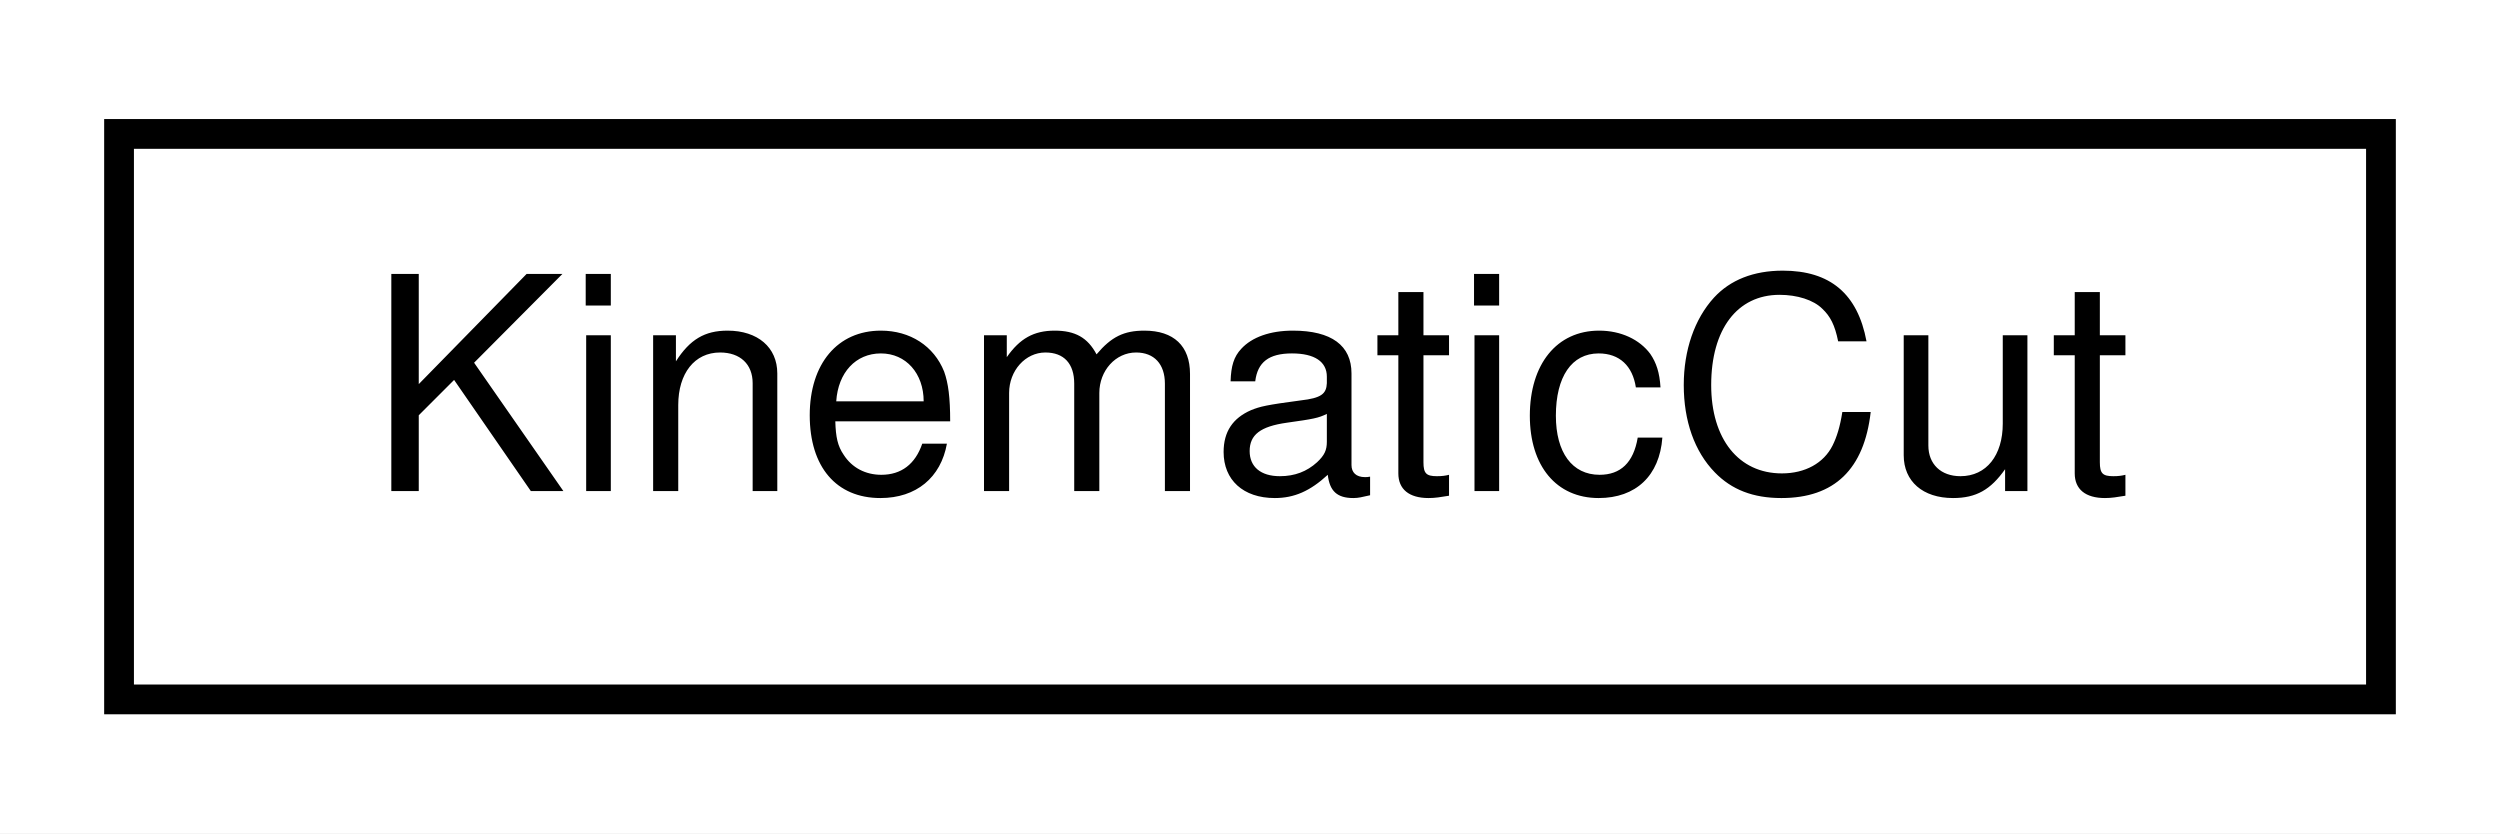
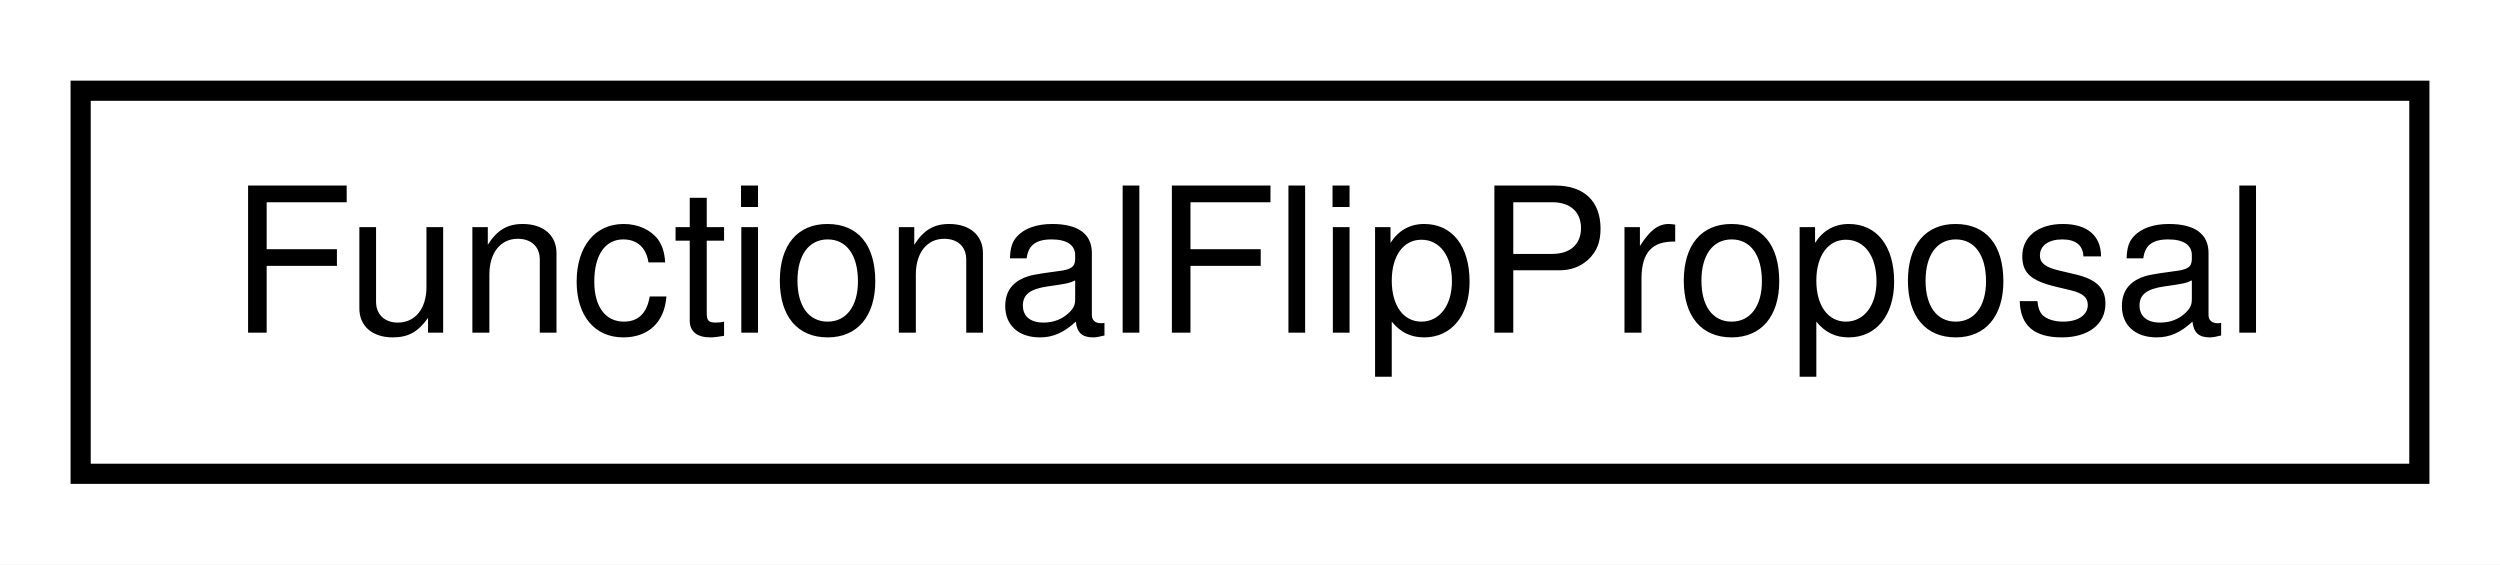
- <svg xmlns="http://www.w3.org/2000/svg" xmlns:xlink="http://www.w3.org/1999/xlink" width="84pt" height="28pt" viewBox="0.00 0.00 84.00 28.00">
+ <svg xmlns="http://www.w3.org/2000/svg" xmlns:xlink="http://www.w3.org/1999/xlink" width="124pt" height="28pt" viewBox="0.00 0.00 124.00 28.00">
  <g id="graph0" class="graph" transform="scale(1 1) rotate(0) translate(4 24)">
-     <polygon fill="white" stroke="transparent" points="-4,4 -4,-24 80,-24 80,4 -4,4" />
+     <polygon fill="white" stroke="transparent" points="-4,4 -4,-24 120,-24 120,4 -4,4" />
    <g id="node1" class="node">
      <g id="a_node1">
-         <a xlink:href="structKinematicCut.html" target="_top" xlink:title="KS: Small struct used for applying kinematic cuts.">
-           <polygon fill="white" stroke="black" points="0,-0.5 0,-19.5 76,-19.5 76,-0.5 0,-0.5" />
-           <text text-anchor="middle" x="38" y="-7.5" font-family="Helvetica" font-size="10.00">KinematicCut</text>
+         <a xlink:href="structFunctionalFlipProposal.html" target="_top" xlink:title="Configuration for a formula-based functional flip.">
+           <polygon fill="white" stroke="black" points="0,-0.5 0,-19.5 116,-19.5 116,-0.5 0,-0.5" />
+           <text text-anchor="middle" x="58" y="-7.5" font-family="Helvetica" font-size="10.00">FunctionalFlipProposal</text>
        </a>
      </g>
    </g>
  </g>
</svg>
